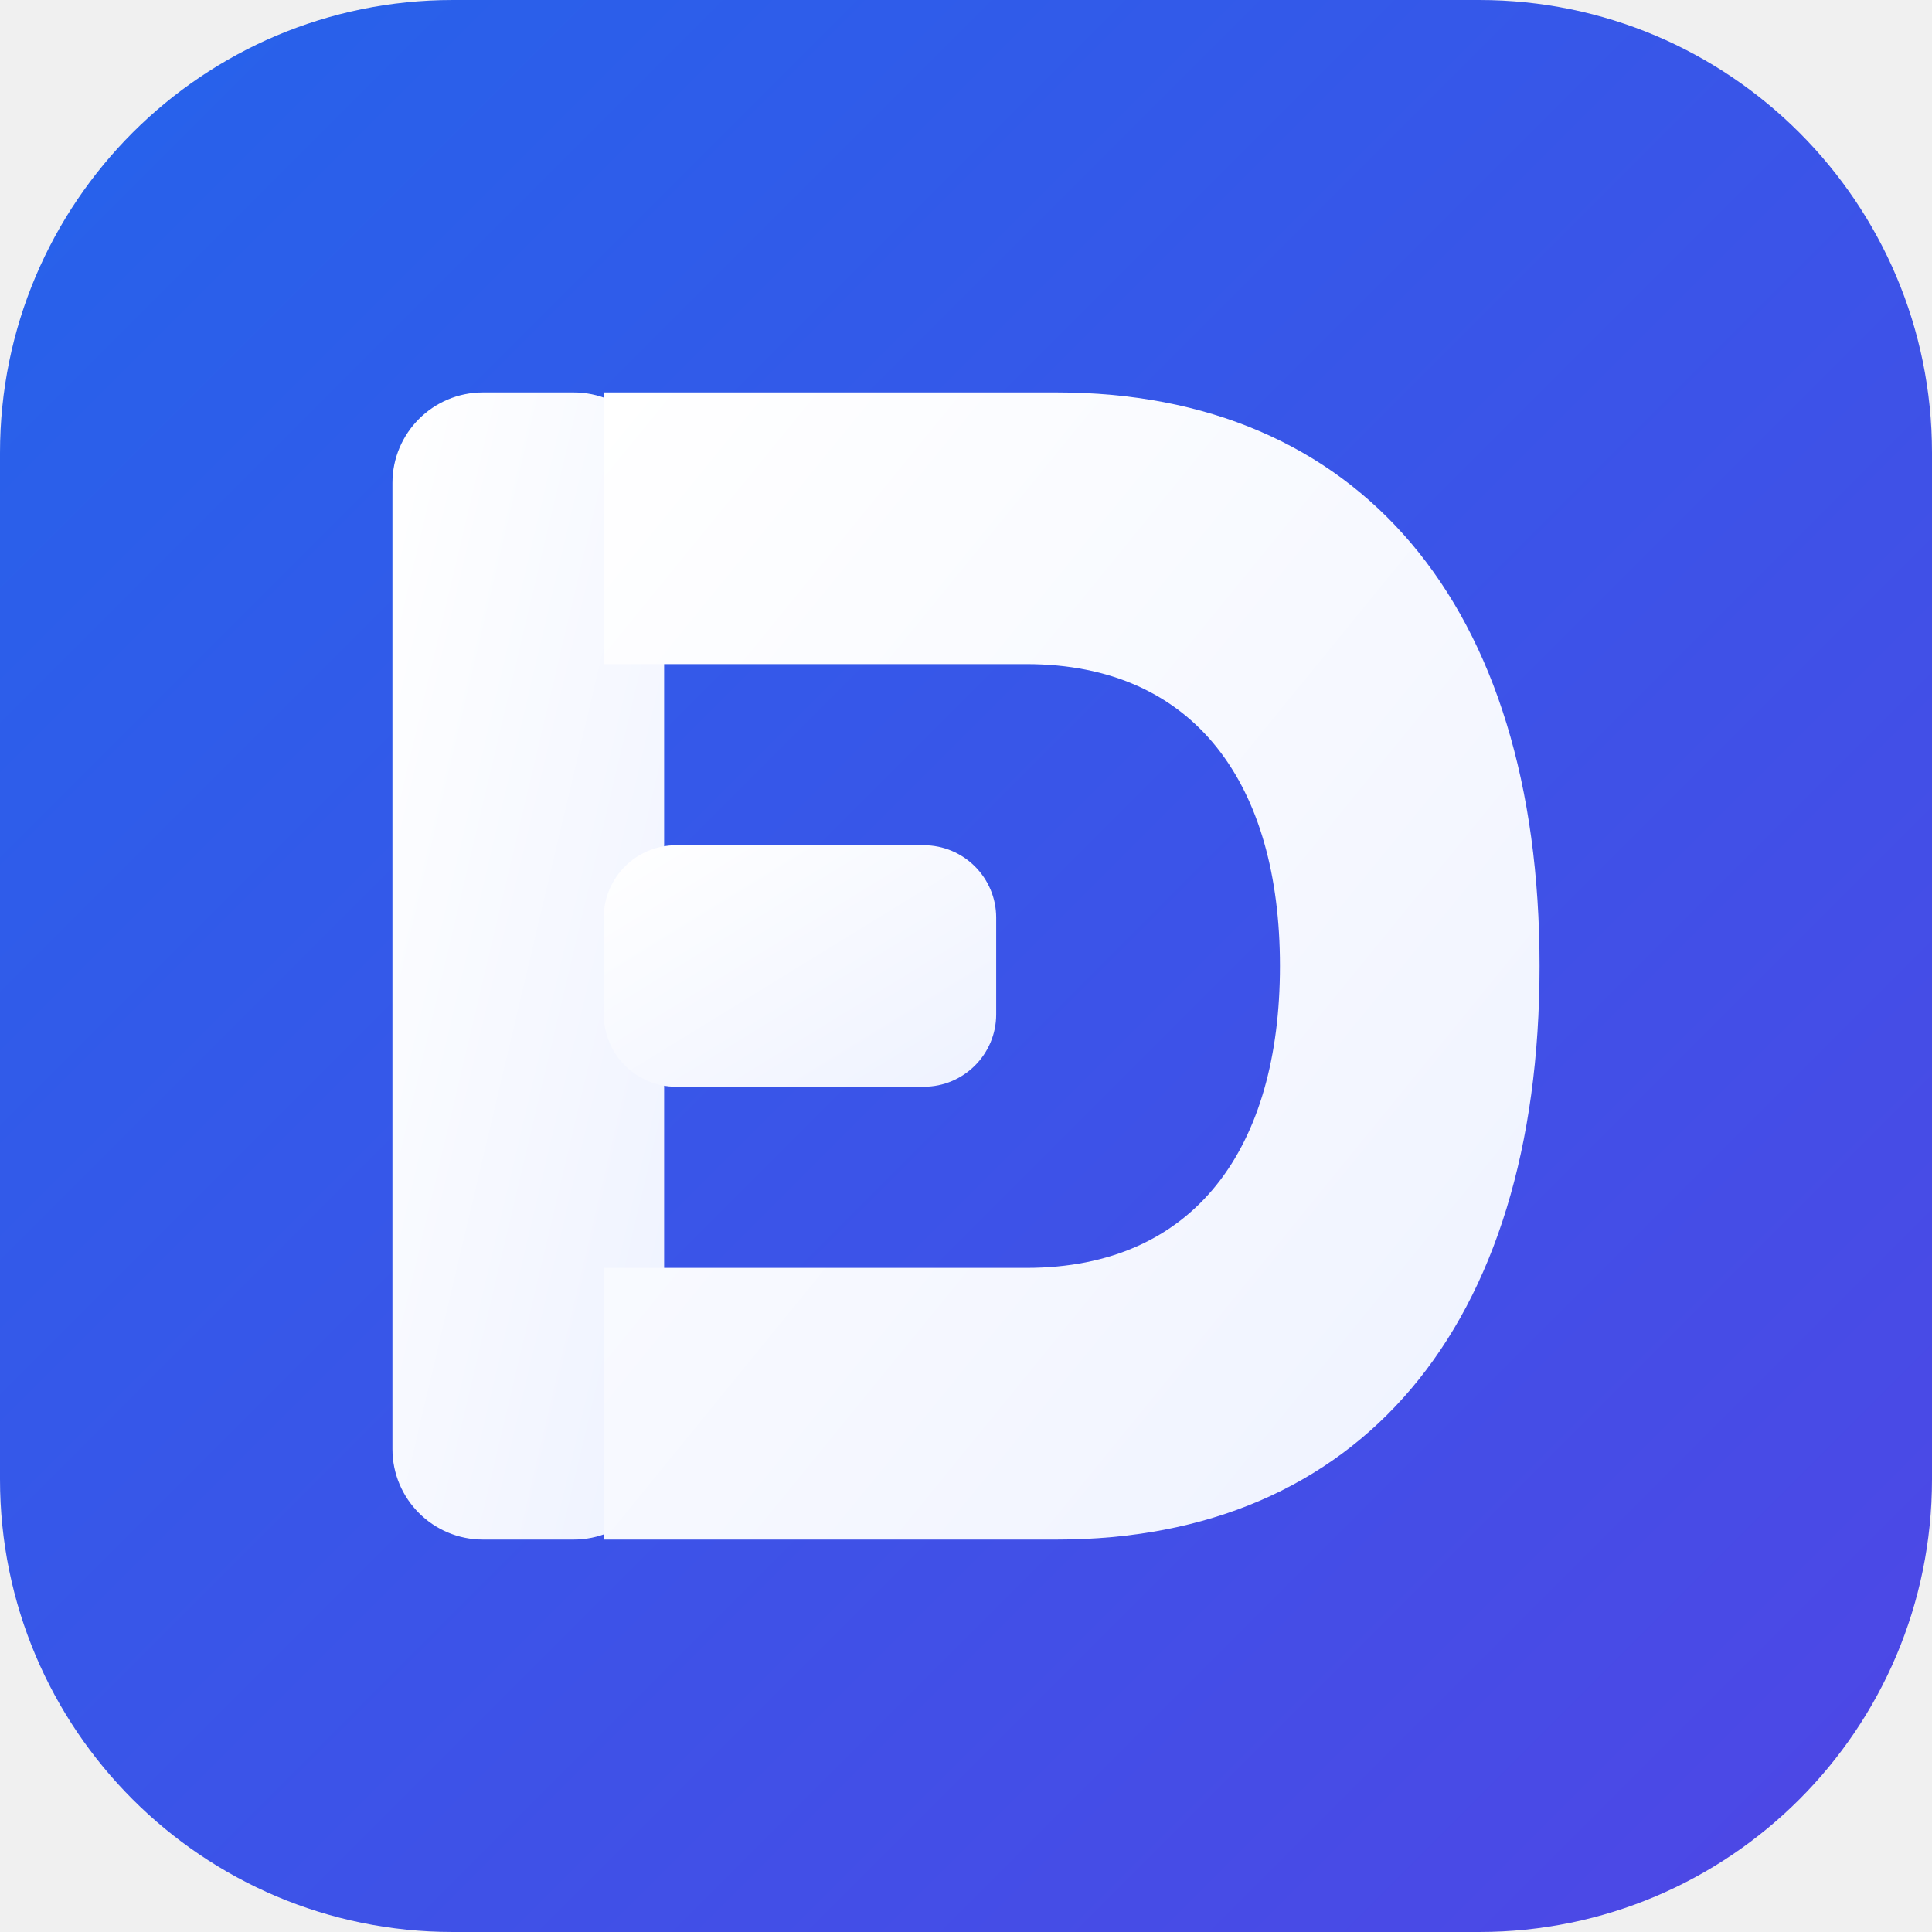
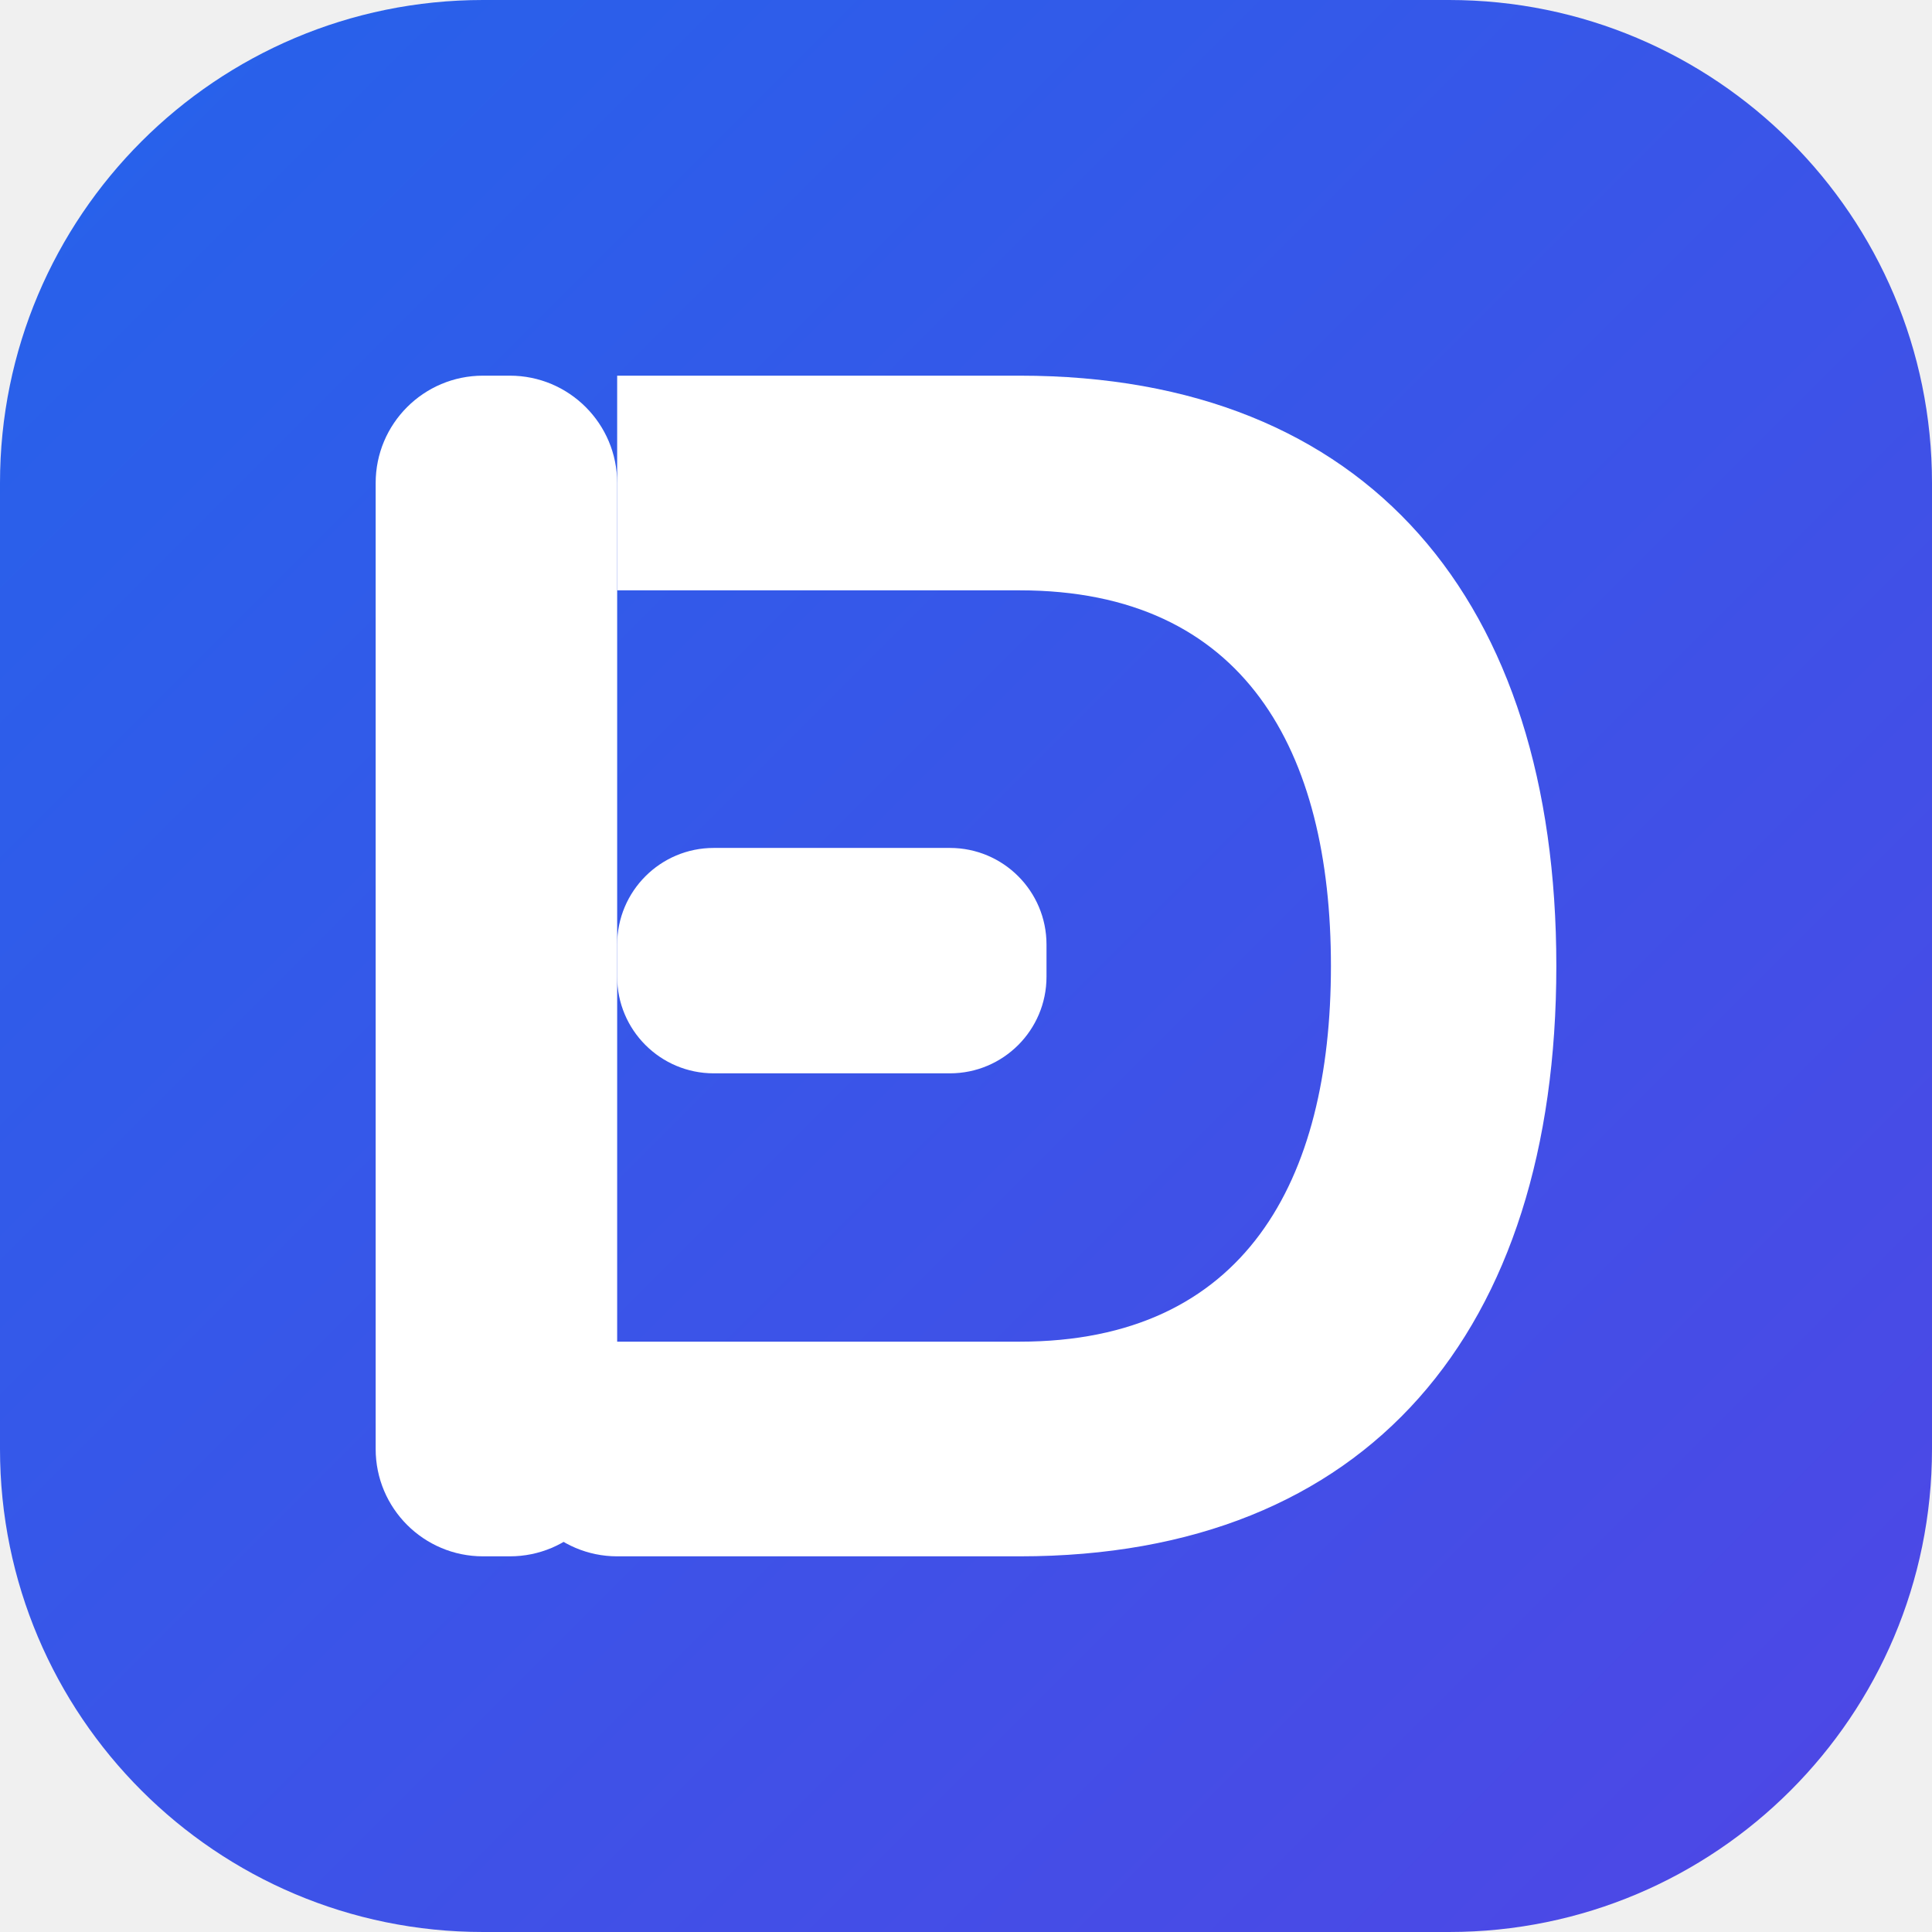
- <svg xmlns="http://www.w3.org/2000/svg" viewBox="0 0 32 32" width="100%" height="100%">
+ <svg xmlns="http://www.w3.org/2000/svg" viewBox="0 0 36 36" width="100%" height="100%">
  <defs>
    <linearGradient id="fd-grad" x1="0%" y1="0%" x2="100%" y2="100%">
      <stop offset="0%" stop-color="#2563EB" />
      <stop offset="100%" stop-color="#4F46E5" />
    </linearGradient>
-     <linearGradient id="fd-inner-grad" x1="0%" y1="0%" x2="100%" y2="100%">
-       <stop offset="0%" stop-color="#FFFFFF" />
-       <stop offset="100%" stop-color="#EEF2FF" />
-     </linearGradient>
  </defs>
-   <rect width="32" height="32" rx="7.5" fill="url(#fd-grad)" />
-   <rect x="6.5" y="6.5" width="4.5" height="19" rx="1.5" fill="url(#fd-inner-grad)" />
-   <path d="M 10 6.5        H 17.5        C 22.5 6.5 25.5 10 25.5 16        C 25.5 22 22.5 25.5 17.5 25.5        H 10        V 21        H 17        C 19.8 21 21.2 19 21.2 16        C 21.2 13 19.8 11 17 11        H 10        Z" fill="url(#fd-inner-grad)" />
-   <rect x="10" y="14" width="6.5" height="4" rx="1.2" fill="url(#fd-inner-grad)" />
+   <rect width="36" height="36" rx="9" fill="url(#fd-grad)" />
+   <rect x="7" y="7" width="4.5" height="22" rx="2" fill="#FFFFFF" />
+   <path d="M 11.5 7 H 19 C 25.5 7 29 11.2 29 18 C 29 24.8 25.5 29 19 29 H 11.5 C 10.4 29 9.5 28.1 9.5 27 C 9.5 25.9 10.4 25 11.5 25 H 19 C 23.2 25 24.8 22 24.8 18 C 24.8 14 23.2 11 19 11 H 11.5 V 7 Z" fill="#FFFFFF" />
+   <rect x="11.5" y="15.8" width="8" height="4.2" rx="1.8" fill="#FFFFFF" />
</svg>
